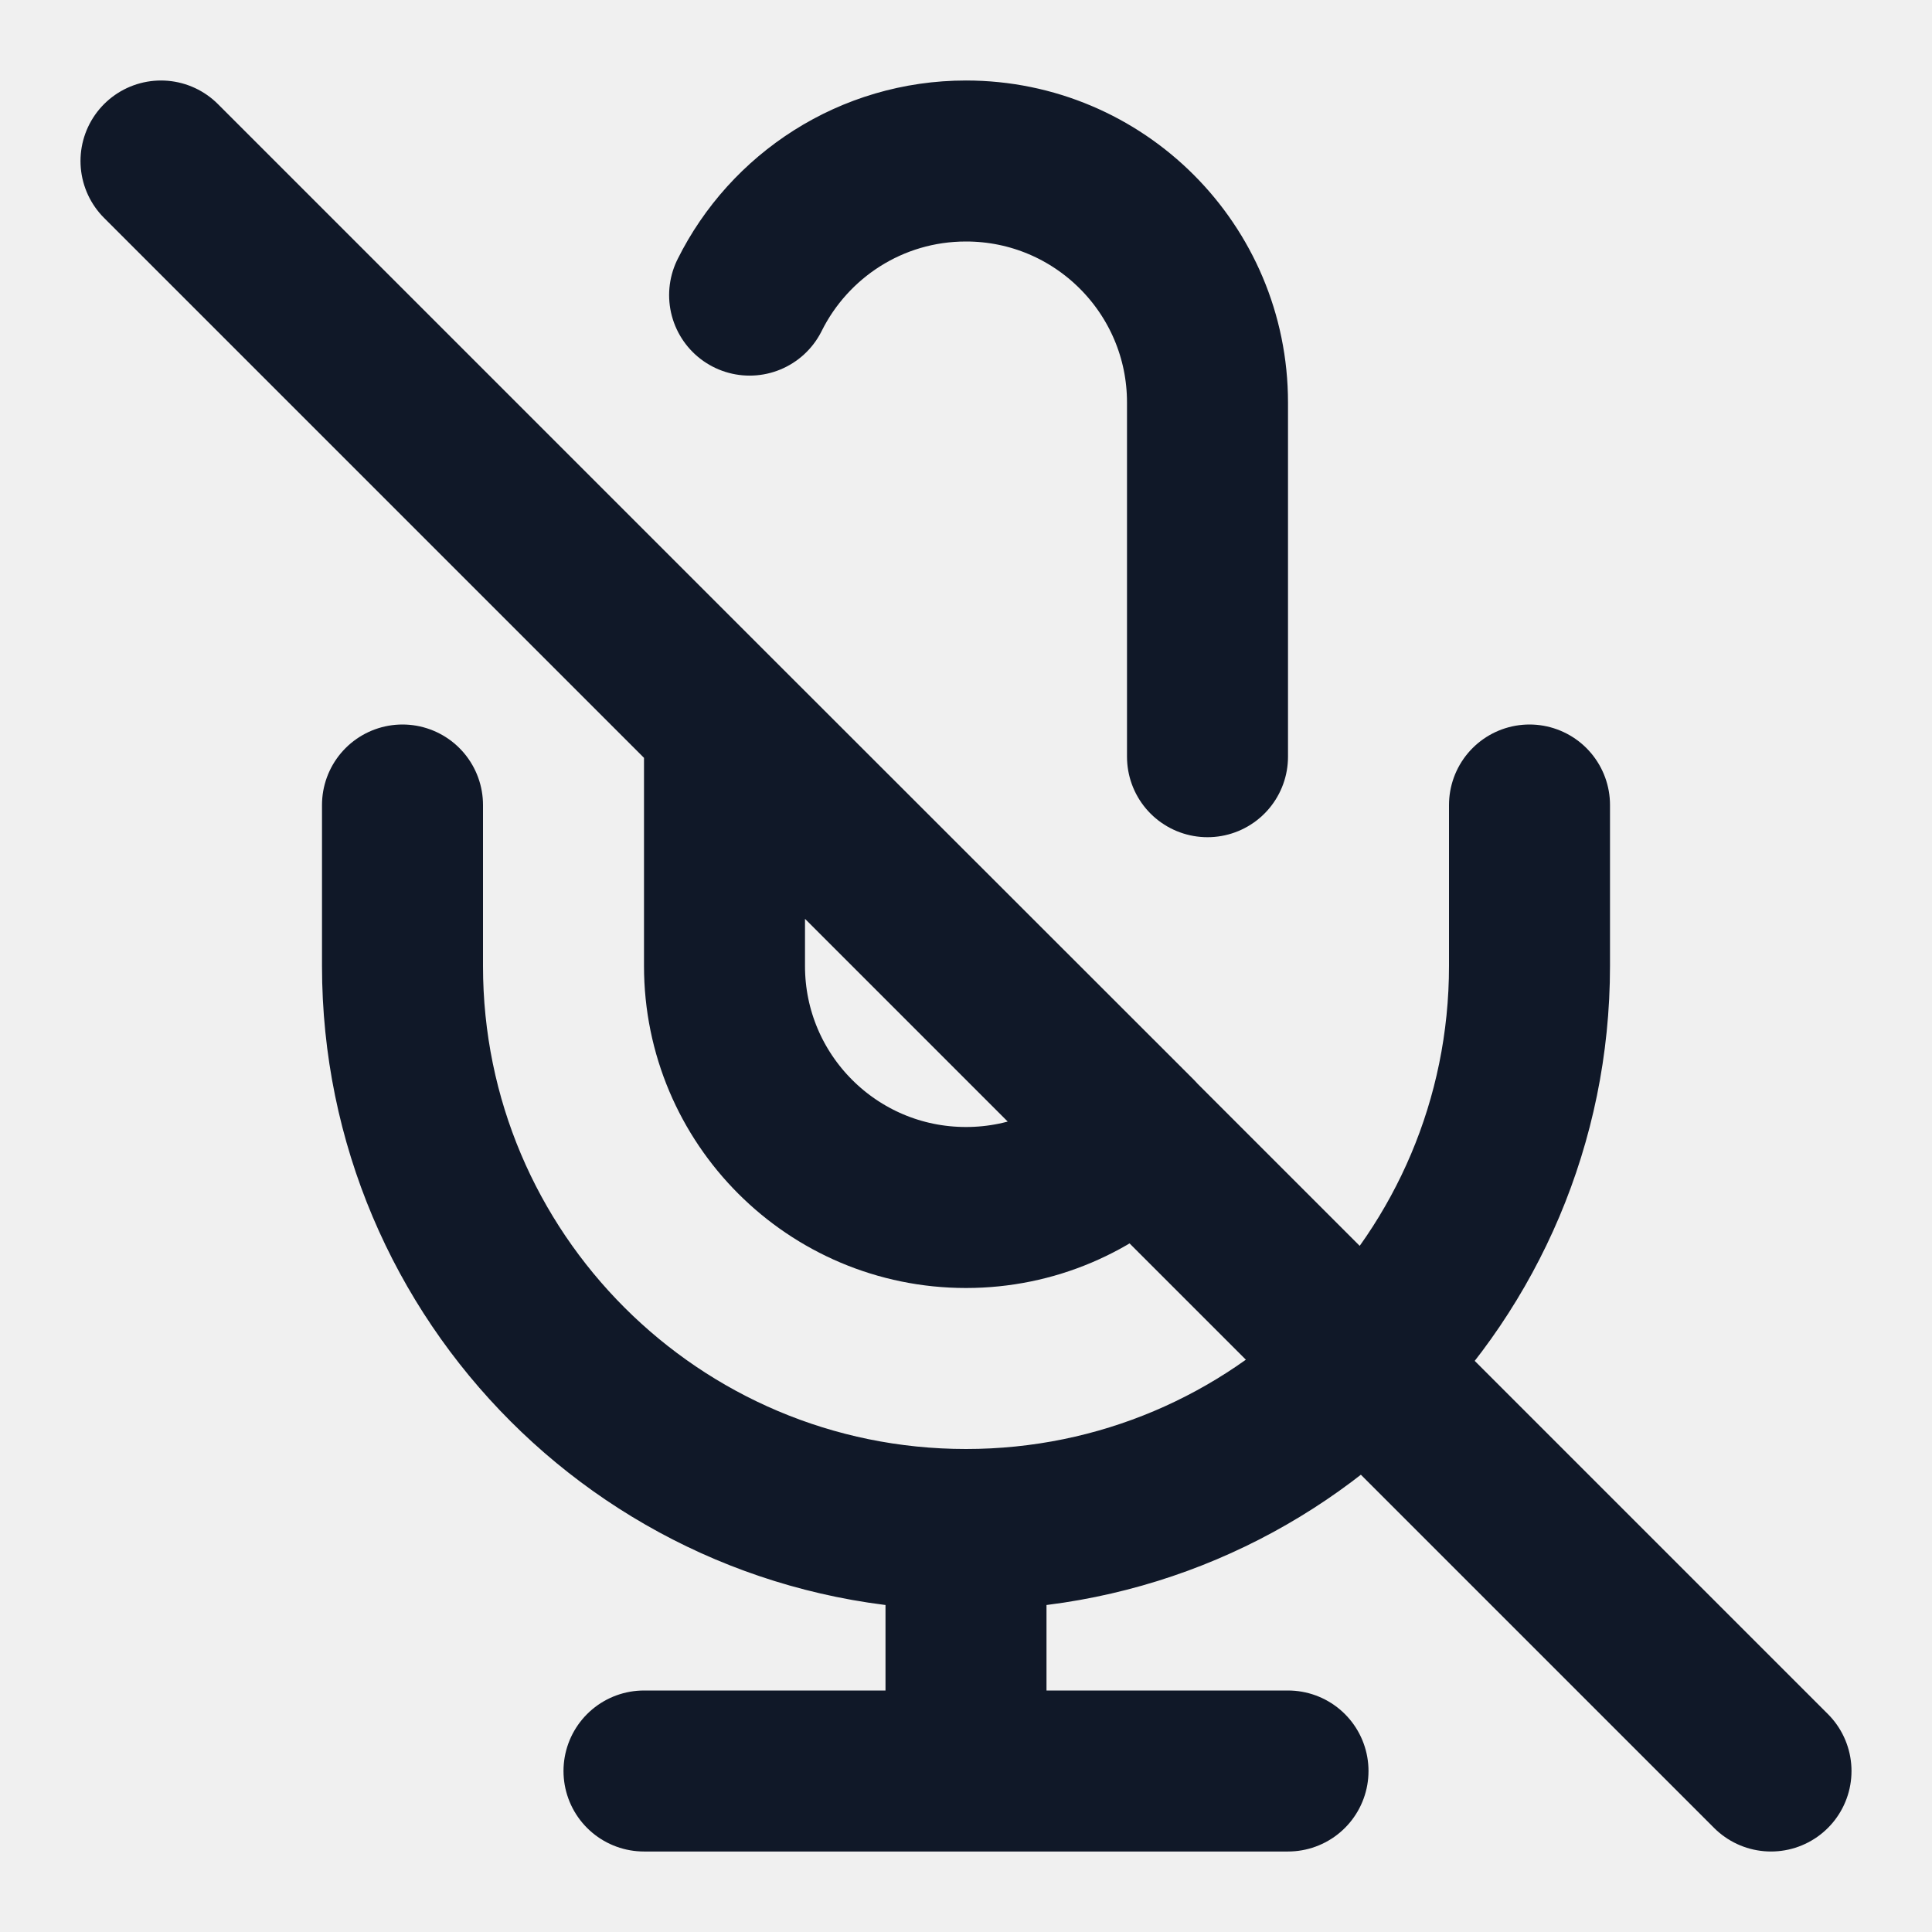
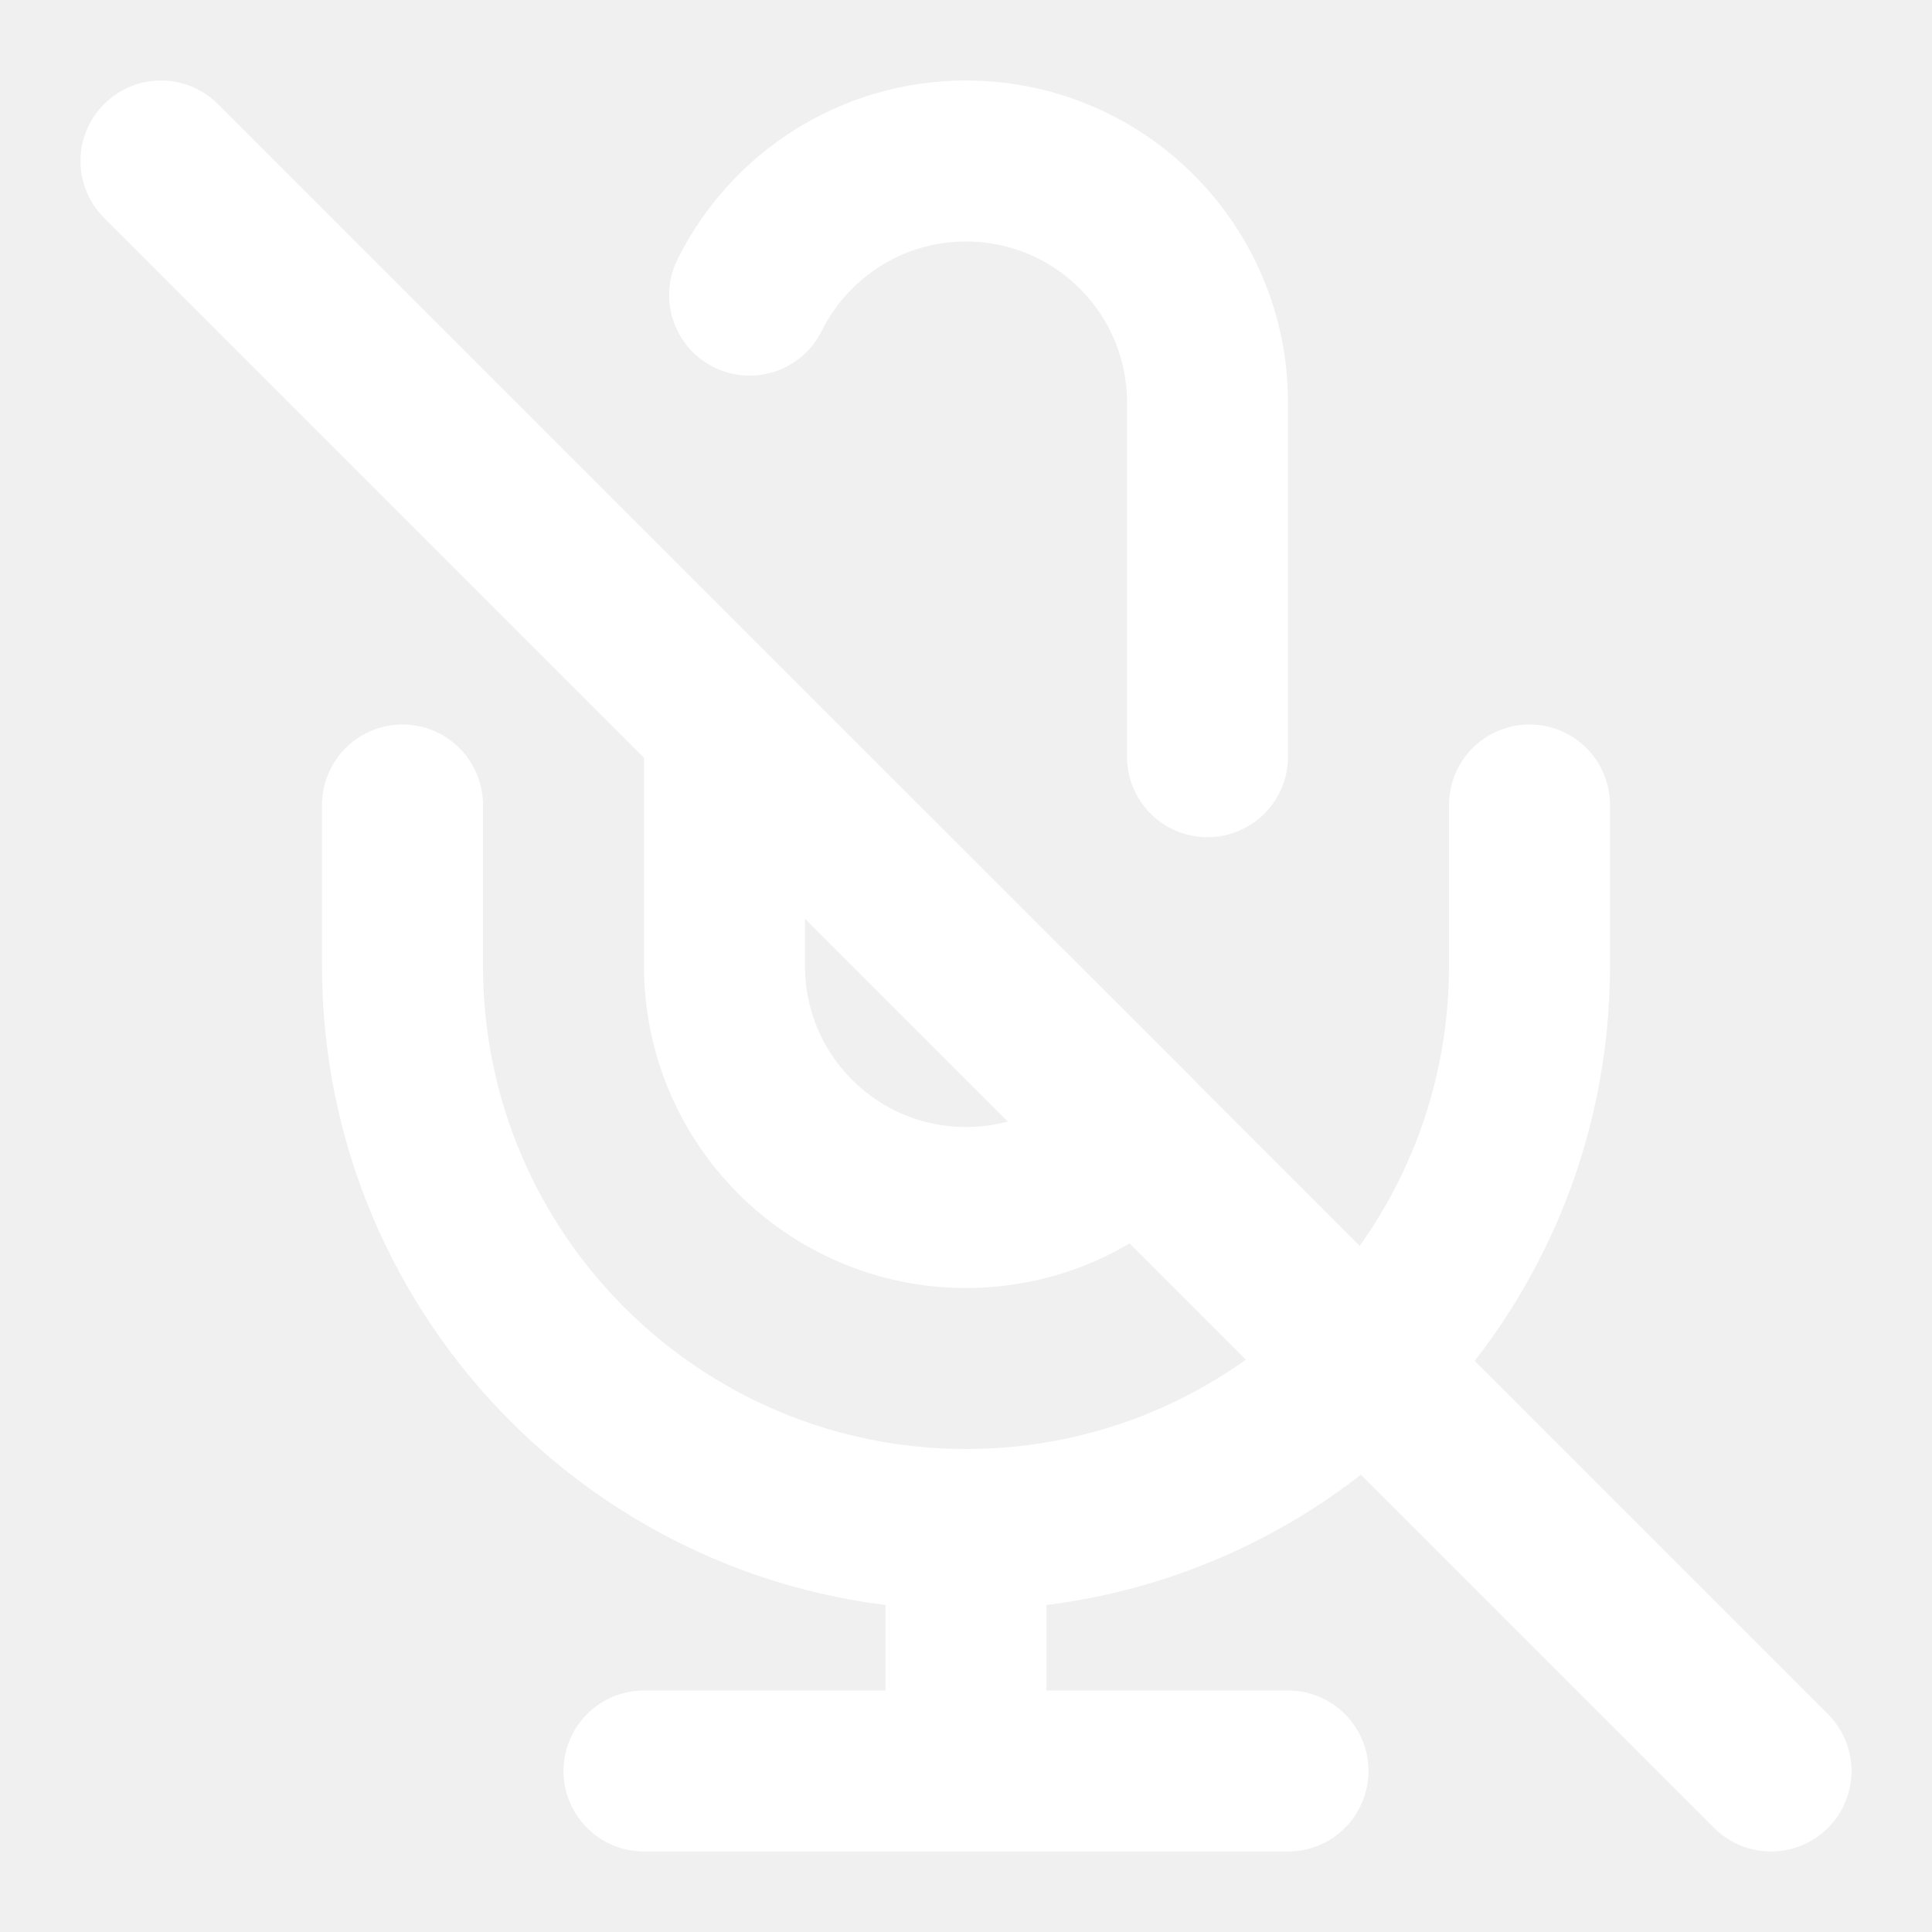
<svg xmlns="http://www.w3.org/2000/svg" width="24" height="24" viewBox="0 0 24 24" fill="none">
  <g id="microphone-off-01">
-     <path id="Icon" d="M15 9.4V5C15 3.343 13.657 2 12 2C10.822 2 9.803 2.679 9.312 3.666M12 19V22M12 19C8.134 19 5 15.866 5 12V10M12 19C15.866 19 19 15.866 19 12V10M8 22H16M2 2L22 22M12 15C10.343 15 9 13.657 9 12V9L14.123 14.12C13.58 14.664 12.829 15 12 15Z" stroke="#101828" stroke-width="2" stroke-linecap="round" stroke-linejoin="round" />
+     <path id="Icon" d="M15 9.4V5C15 3.343 13.657 2 12 2C10.822 2 9.803 2.679 9.312 3.666M12 19V22M12 19C8.134 19 5 15.866 5 12V10M12 19C15.866 19 19 15.866 19 12V10M8 22H16M2 2L22 22M12 15C10.343 15 9 13.657 9 12V9L14.123 14.12C13.58 14.664 12.829 15 12 15Z" stroke="white" stroke-width="2" stroke-linecap="round" stroke-linejoin="round" />
  </g>
</svg>
